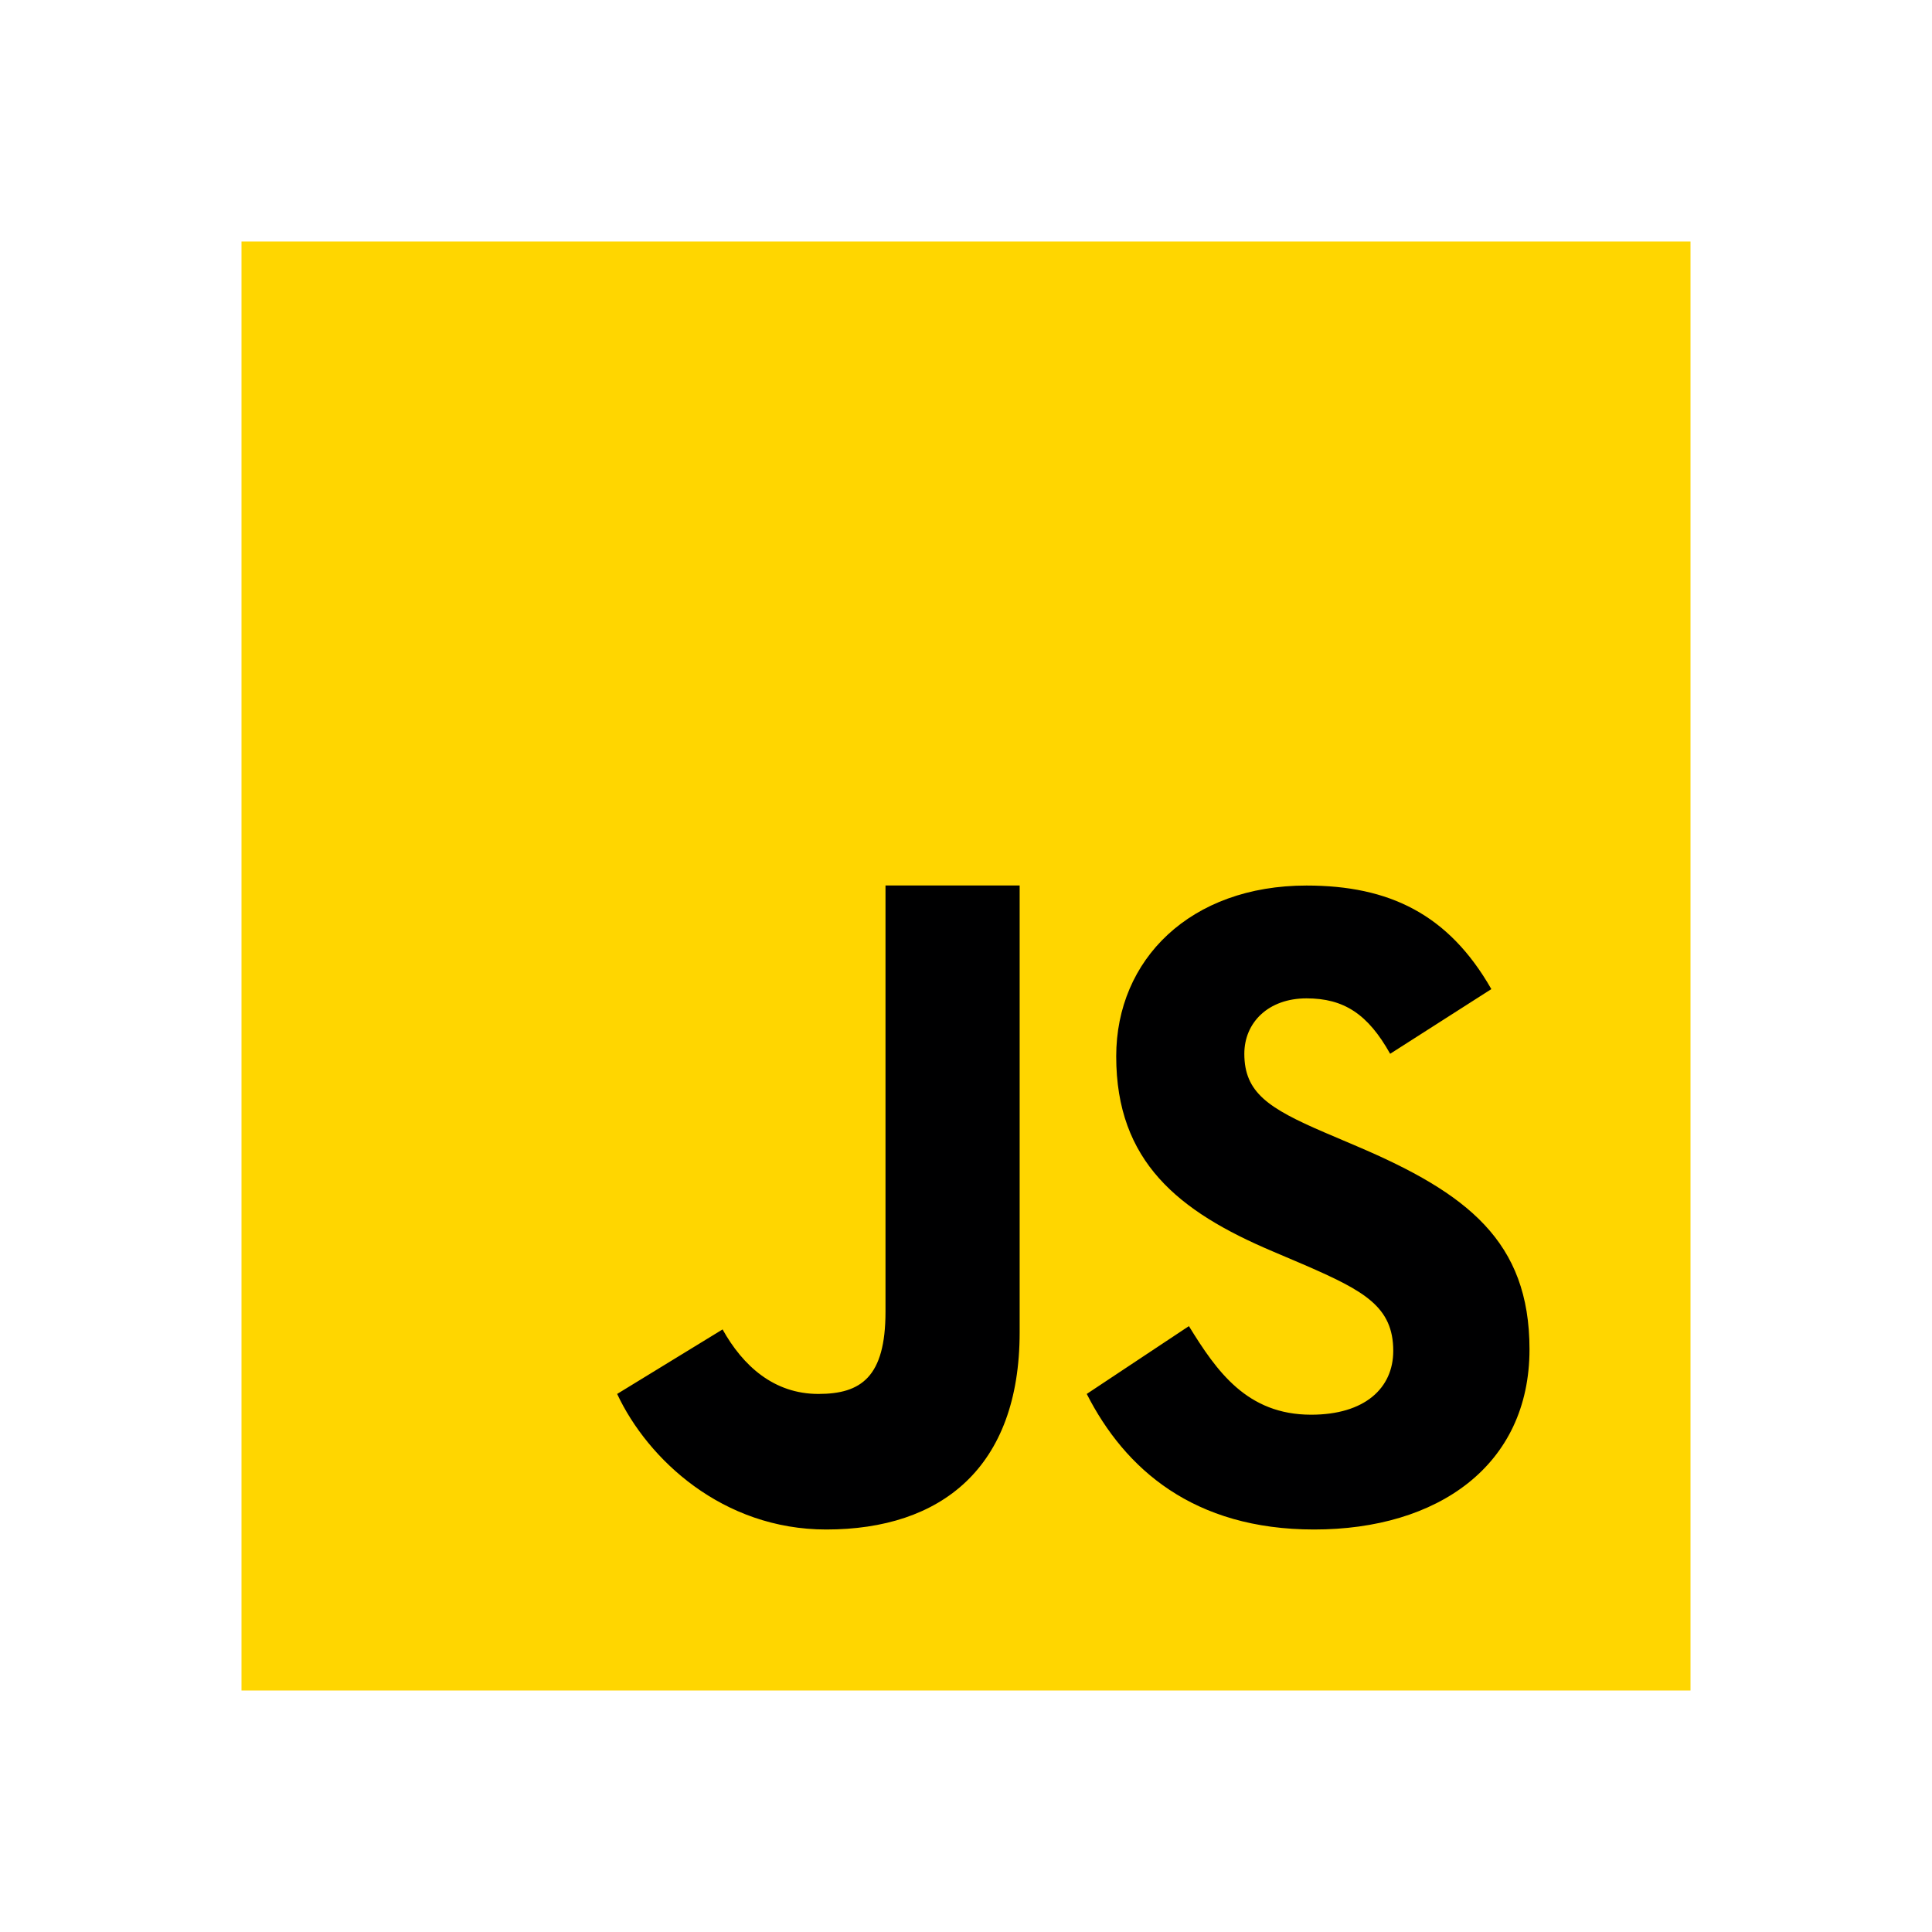
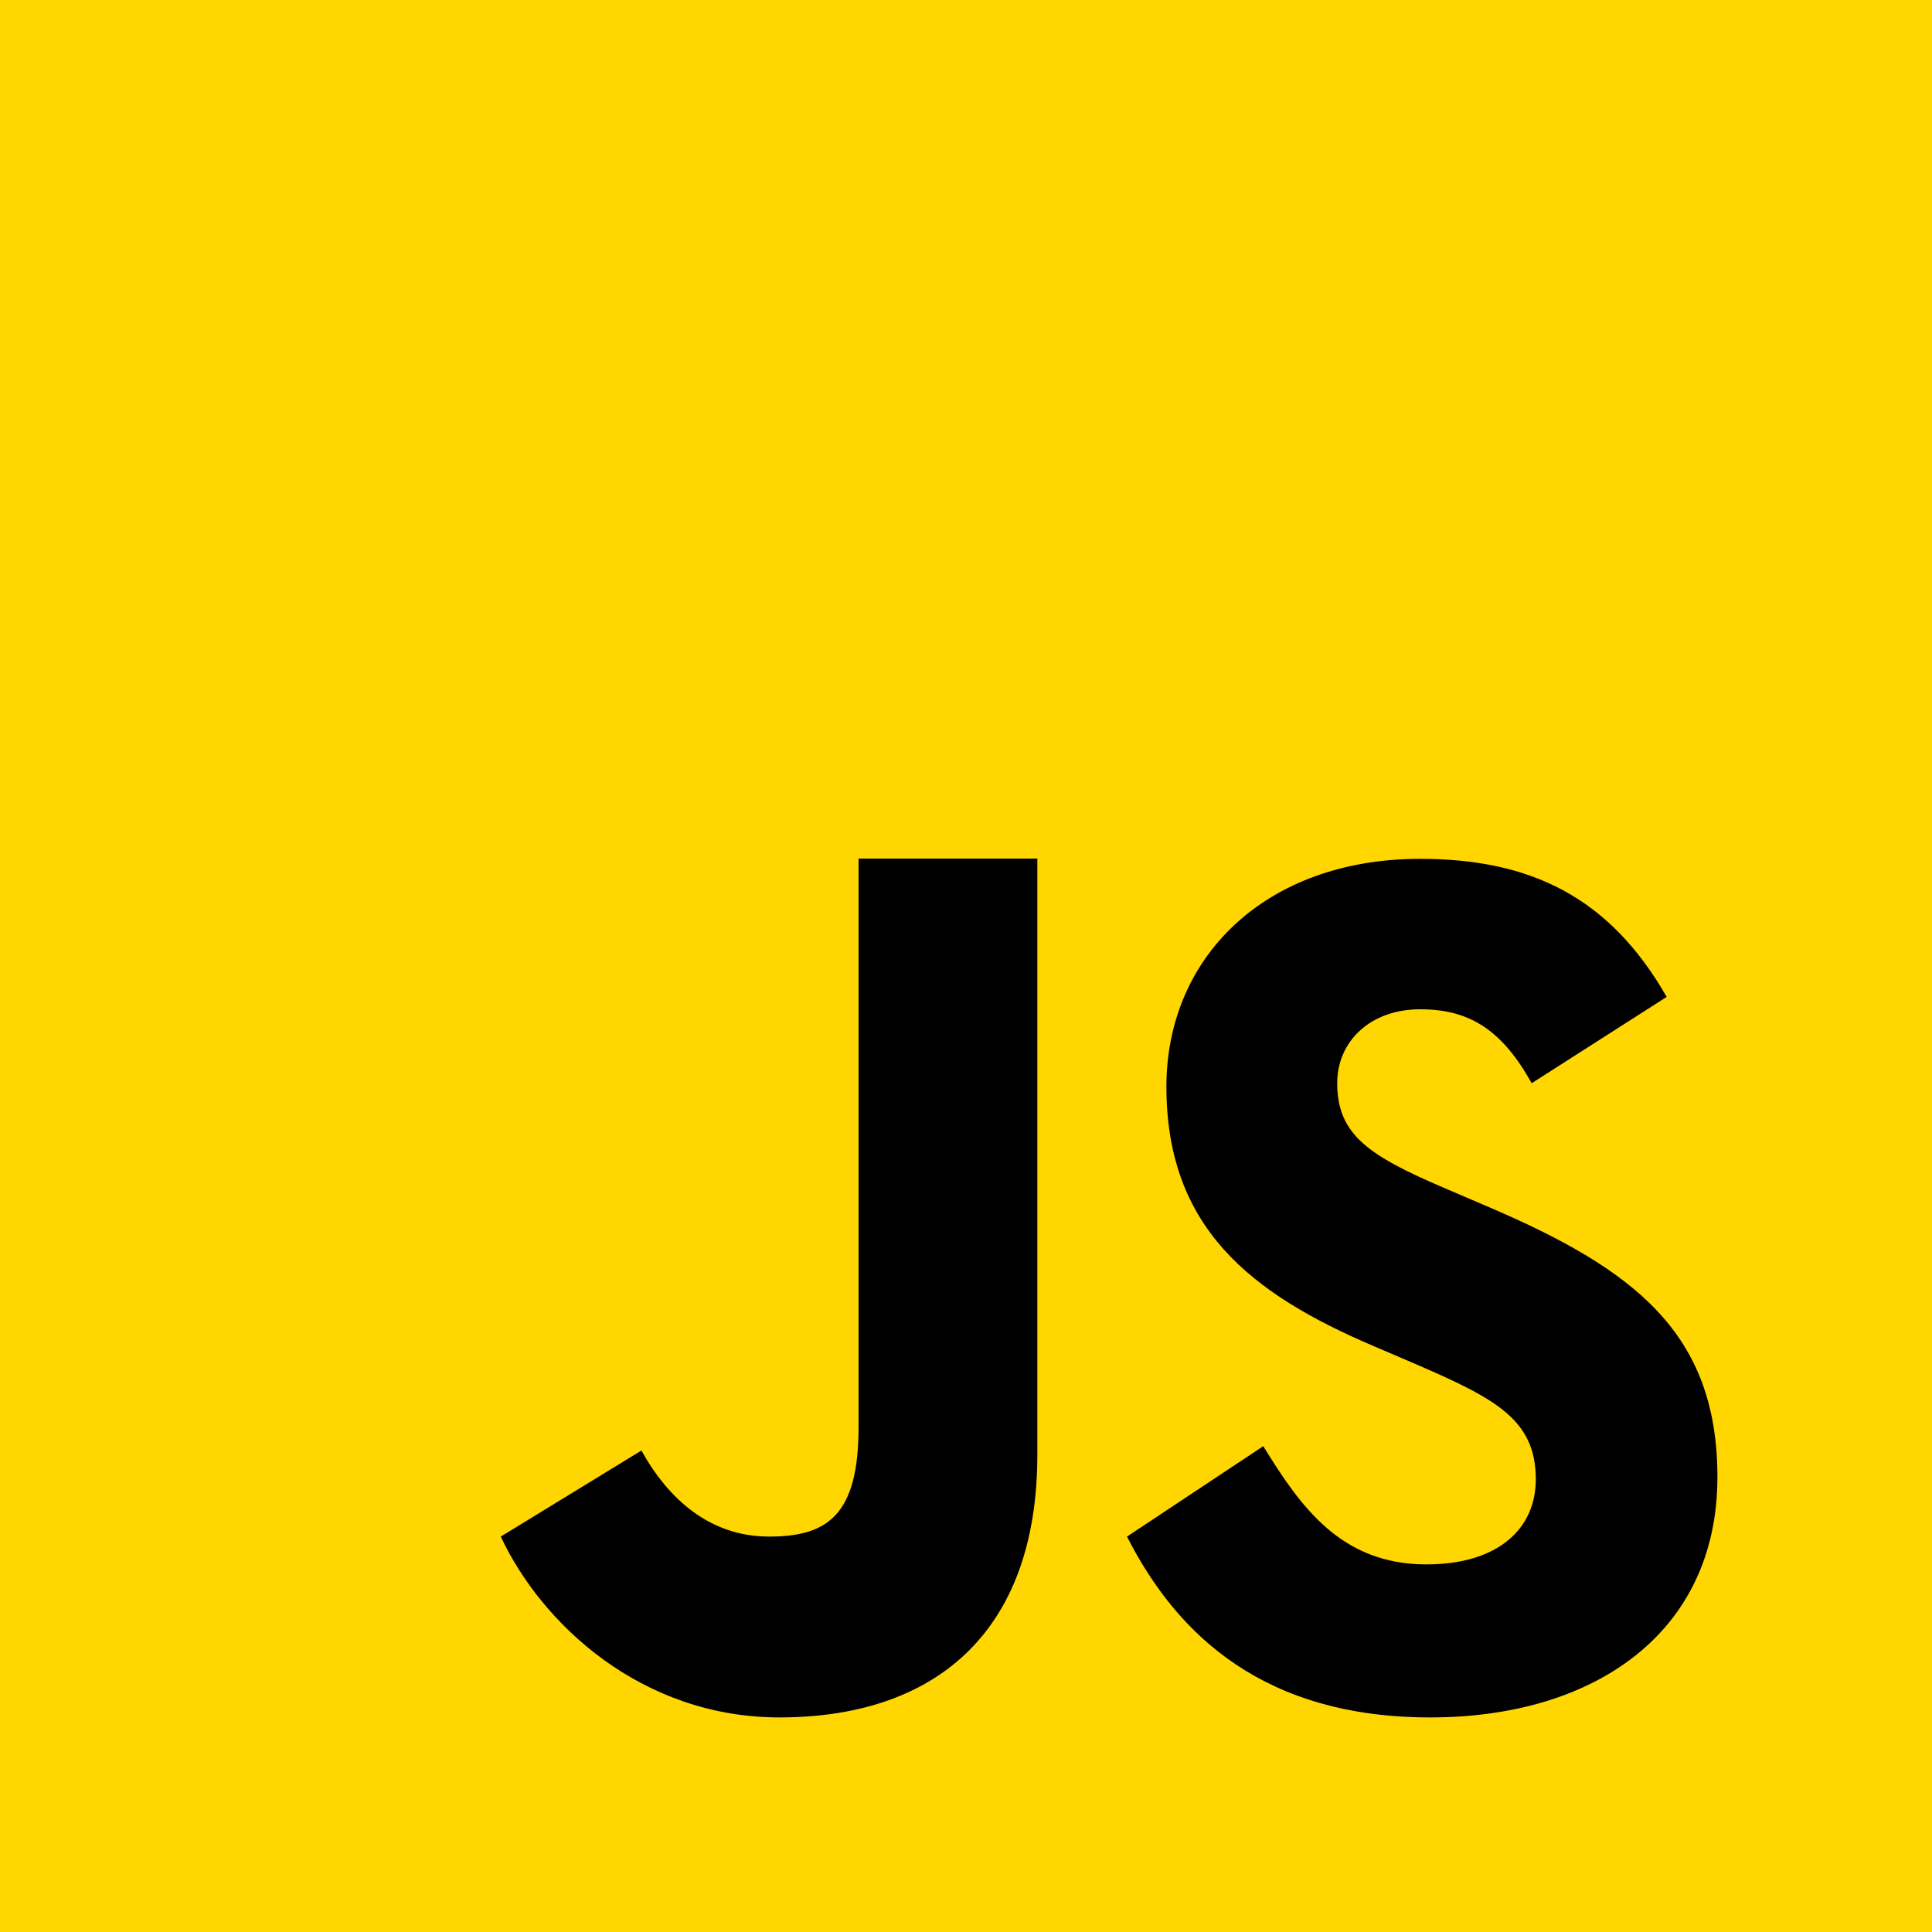
- <svg xmlns="http://www.w3.org/2000/svg" x="0px" y="0px" width="100" height="100" viewBox="0 0 48 48">
-   <path fill="#ffd600" d="M6,42V6h36v36H6z" />
-   <path fill="#000001" d="M29.538 32.947c.692 1.124 1.444 2.201 3.037 2.201 1.338 0 2.04-.665 2.04-1.585 0-1.101-.726-1.492-2.198-2.133l-.807-.344c-2.329-.988-3.878-2.226-3.878-4.841 0-2.41 1.845-4.244 4.728-4.244 2.053 0 3.528.711 4.592 2.573l-2.514 1.607c-.553-.988-1.151-1.377-2.078-1.377-.946 0-1.545.597-1.545 1.377 0 .964.6 1.354 1.985 1.951l.807.344C36.452 29.645 38 30.839 38 33.523 38 36.415 35.716 38 32.65 38c-2.999 0-4.702-1.505-5.65-3.368L29.538 32.947zM17.952 33.029c.506.906 1.275 1.603 2.381 1.603 1.058 0 1.667-.418 1.667-2.043V22h3.333v11.101c0 3.367-1.953 4.899-4.805 4.899-2.577 0-4.437-1.746-5.195-3.368L17.952 33.029z" />
+ <svg xmlns="http://www.w3.org/2000/svg" id="Layer_1" data-name="Layer 1" viewBox="0 0 75 75">
+   <defs>
+     <style>
+       .cls-1 {
+         fill: #000001;
+       }
+ 
+       .cls-2 {
+         fill: #ffd600;
+       }
+     </style>
+   </defs>
+   <path class="cls-2" d="M0,75V0H75V75H0Z" />
+   <path class="cls-1" d="M49.04,56.14c1.44,2.34,3.01,4.59,6.33,4.59,2.79,0,4.25-1.39,4.25-3.3,0-2.29-1.51-3.11-4.58-4.44l-1.68-.72c-4.85-2.06-8.08-4.64-8.08-10.09,0-5.02,3.84-8.84,9.85-8.84,4.28,0,7.35,1.48,9.57,5.36l-5.24,3.35c-1.15-2.06-2.4-2.87-4.33-2.87s-3.22,1.24-3.22,2.87c0,2.01,1.25,2.82,4.14,4.06l1.68,.72c5.72,2.44,8.94,4.92,8.94,10.51,0,6.03-4.76,9.33-11.15,9.33s-9.8-3.14-11.77-7.02l5.29-3.51Zm-24.14,.17c1.05,1.89,2.66,3.34,4.96,3.34s3.47-.87,3.47-4.26v-22.06h6.94v23.13c0,7.01-4.07,10.21-10.01,10.21-5.37,0-9.24-3.64-10.82-7.02l5.46-3.34Z" />
</svg>
